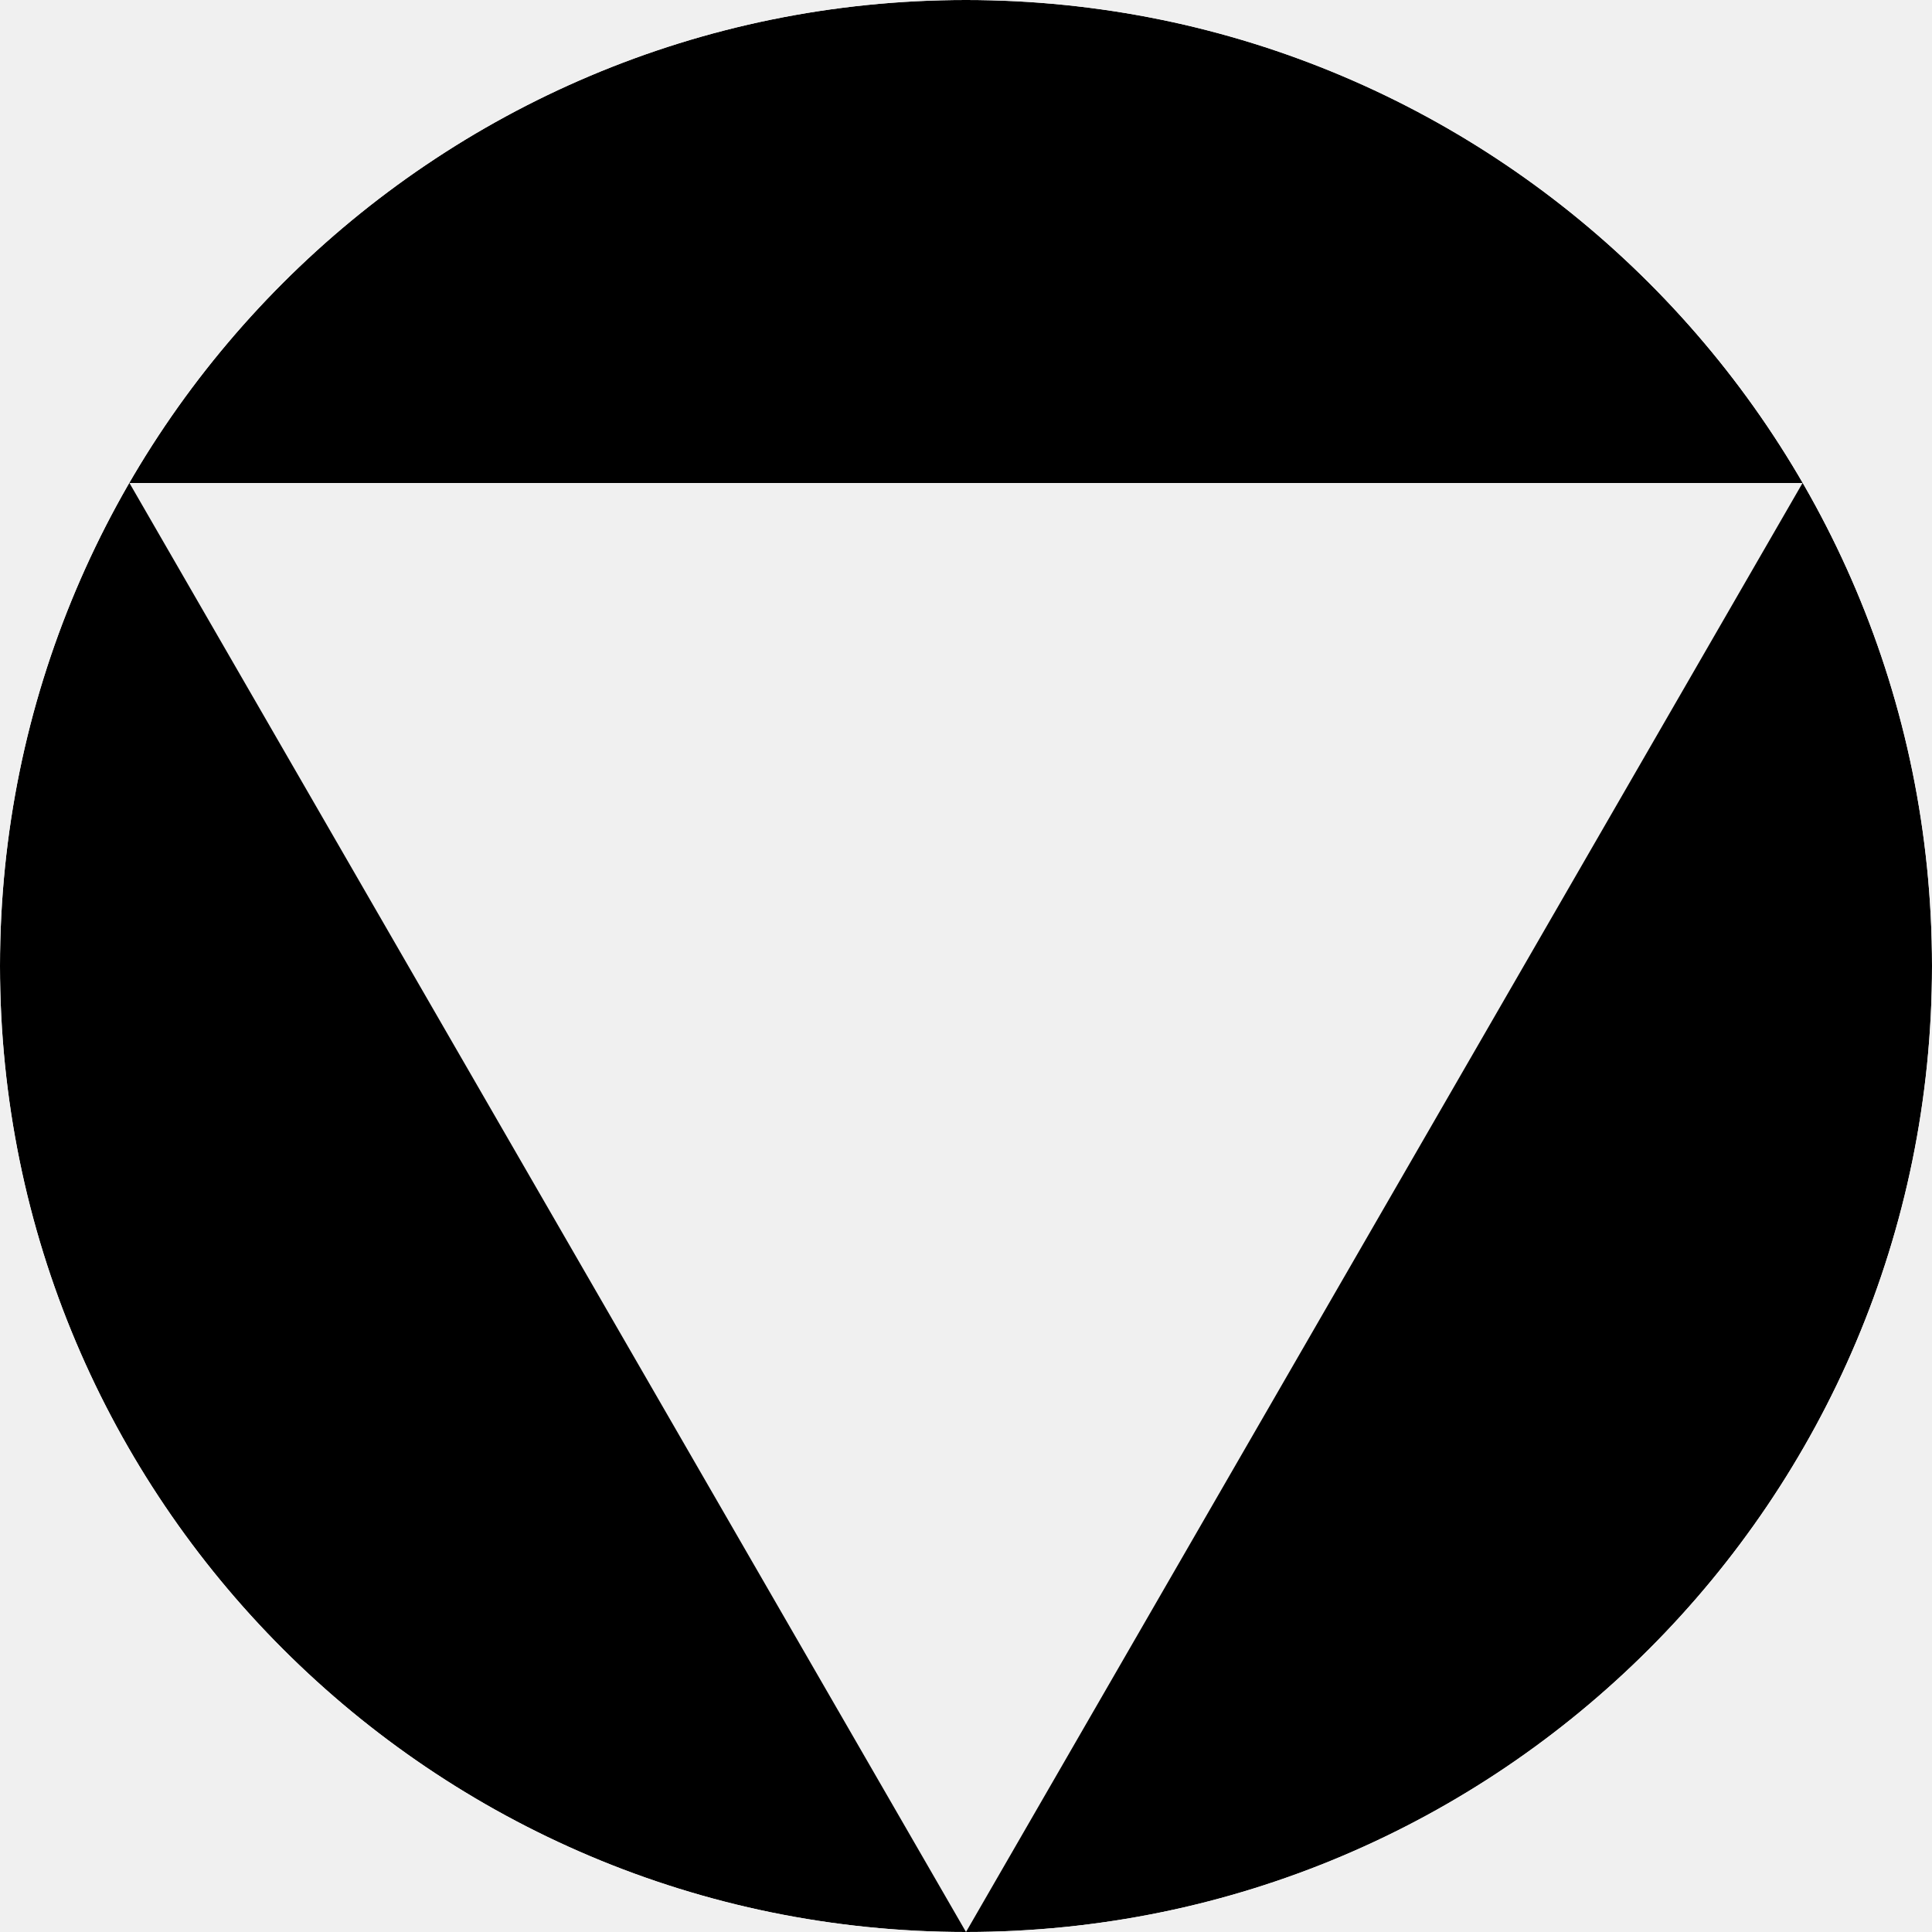
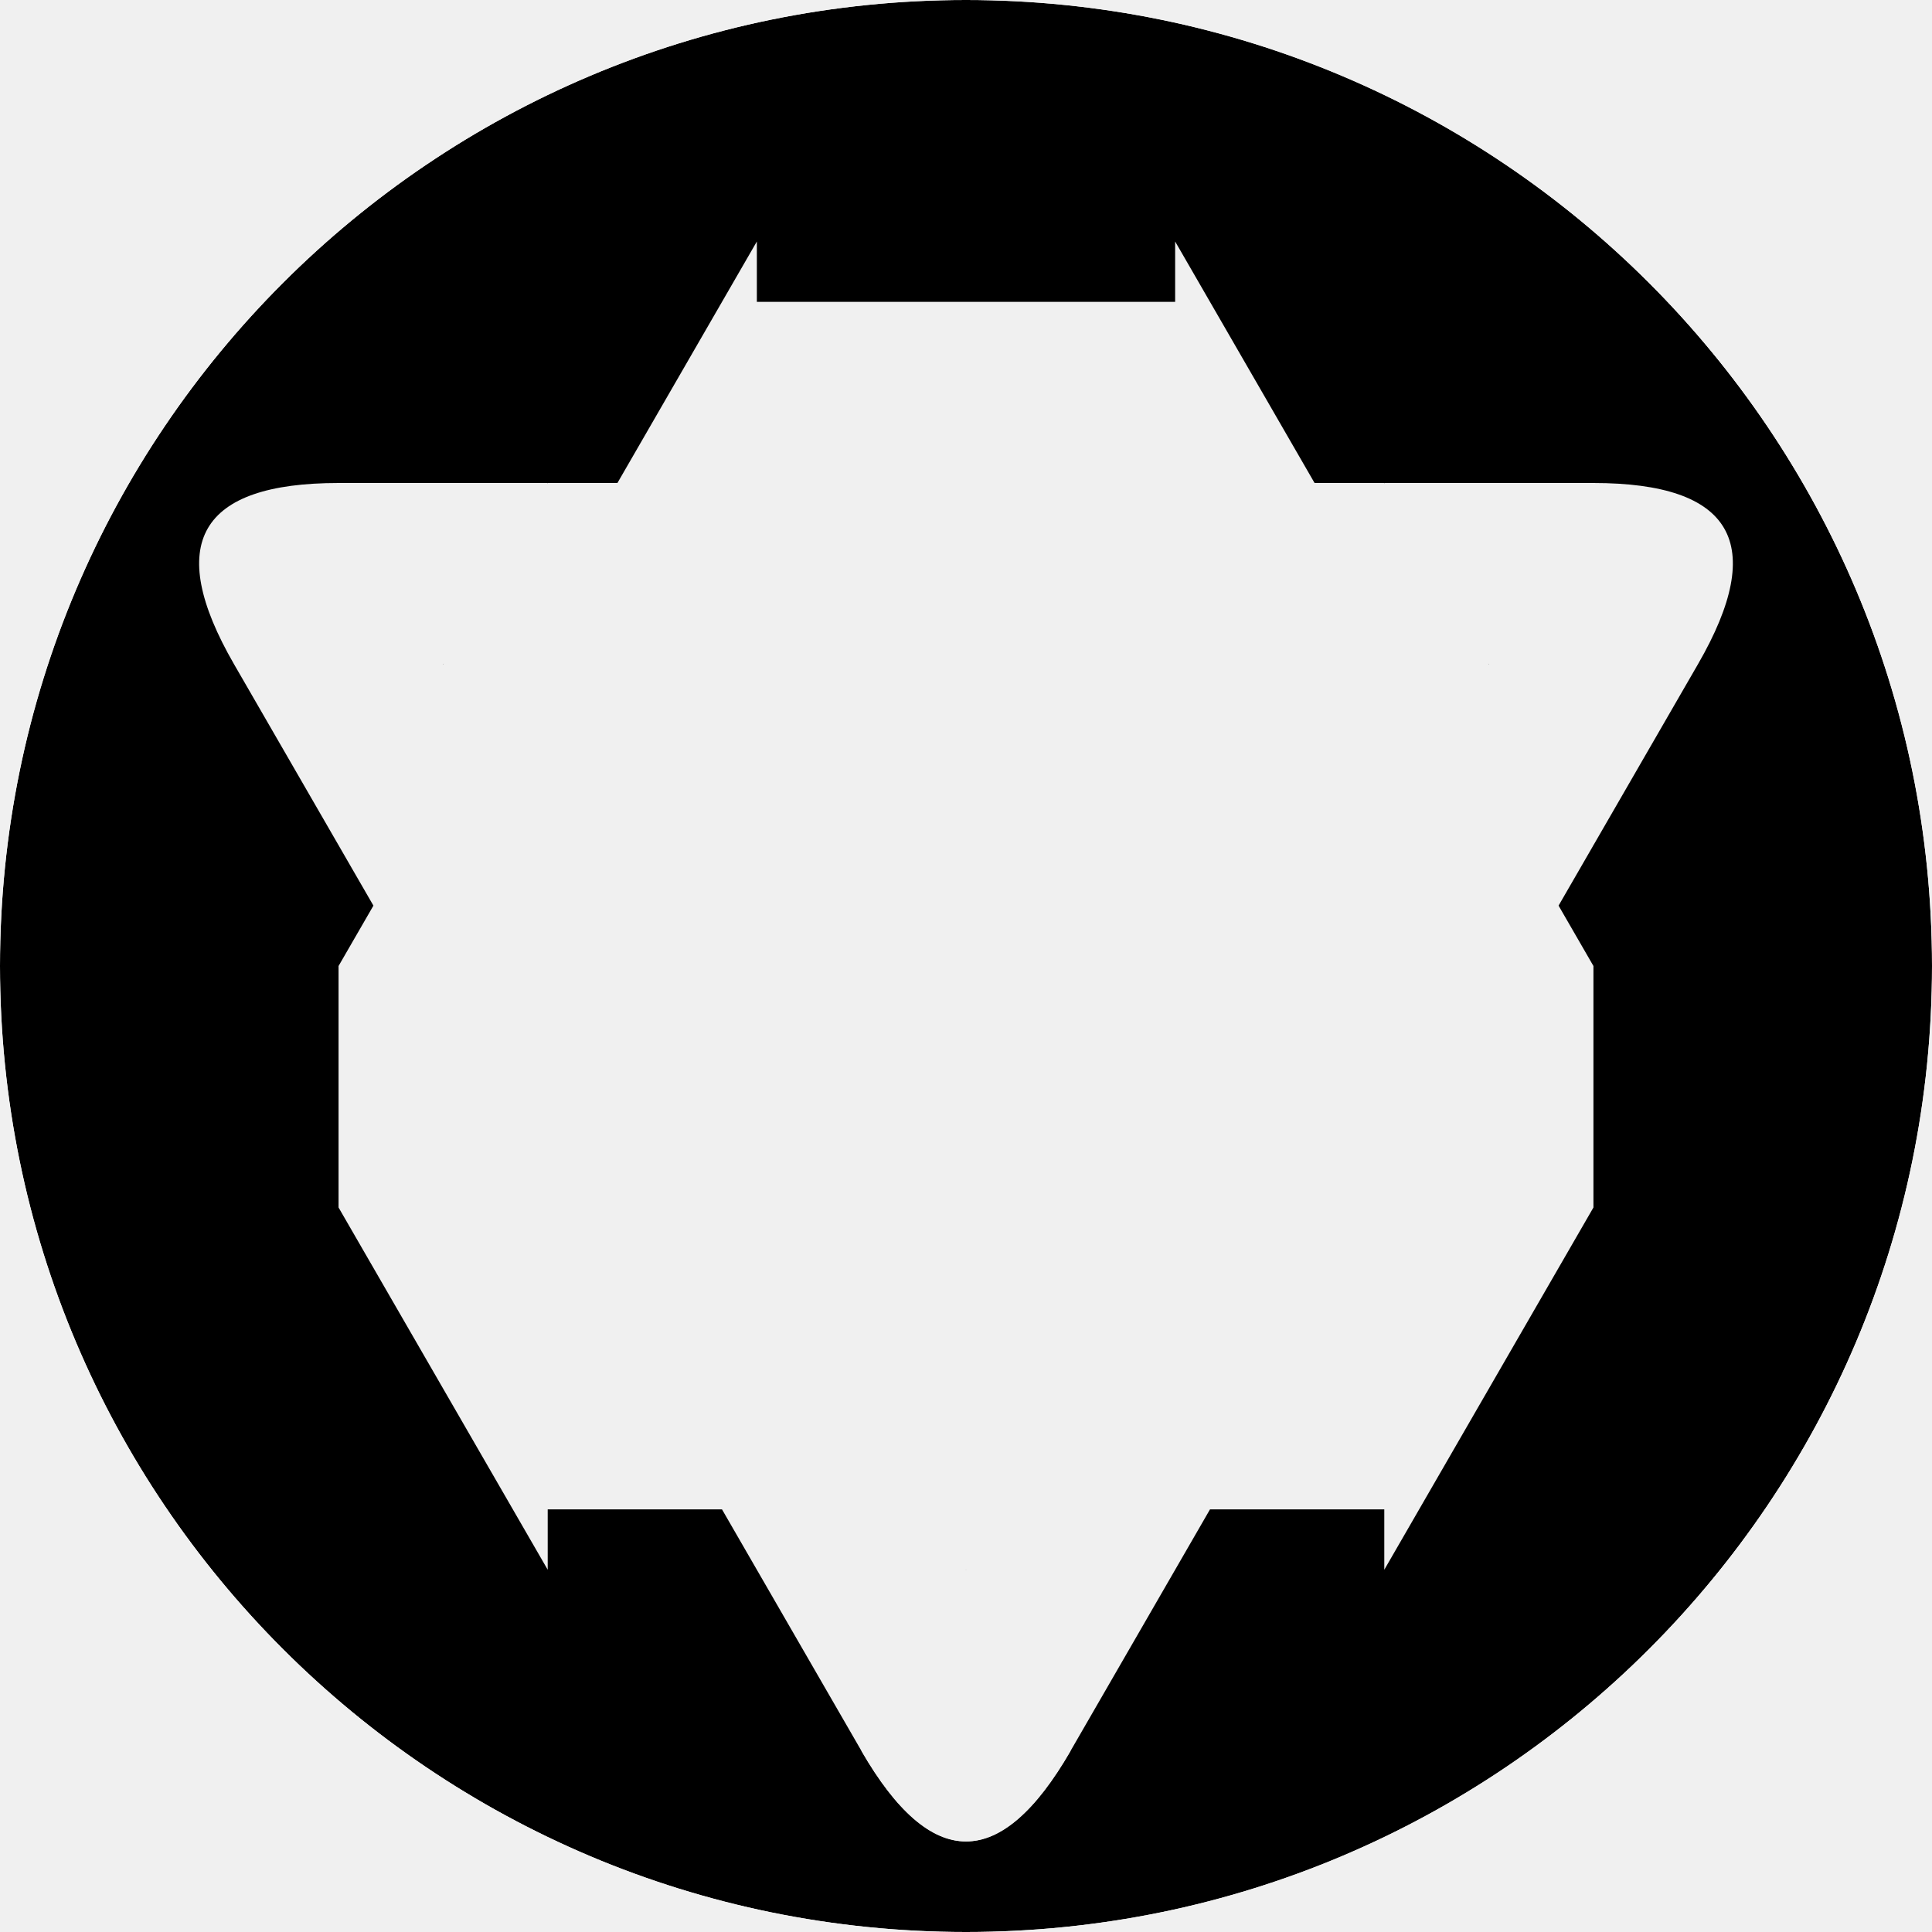
<svg xmlns="http://www.w3.org/2000/svg" viewBox="-4 -4 8 8">
  <defs>
-     <polygon points="0,2 -1,1 -1,-1 0,-2 1,-1 1,1" id="1" />
-     <ellipse id="0" rx="1.155" ry="2" fill="#FFF" />
+     <path d="m-1-3v6l3-3" fill="#fff" id="0" />
+     <path d="m0-2l1 1v2L0 2-1 1v-2" id="1" />
  </defs>
-   <mask id="M">
-     <circle r="4" fill="#FFF" />
-     <polygon points="0,4 -3.464,-2 3.464,-2" />
-     <g transform="scale(.4618802,.2666667)">
- 			
- 			</g>
+   <mask id="m">
+     <circle r="4" fill="#fff" />
+     <g transform="scale(.4330127,.25)">
+       <path d="m-6-2l2-6h8l2 6-4 12h-4zm0 6v-4l4-12v1h4v-1l4 12v4l-2 6v-1h-8v1" />
+       <path d="m7-5q1-3-1-3h-2v2l1 1v2l1 1zM0 10l1-1 1 1-1 3q-1 3-2 0" id="l" />
+       <use href="#l" transform="scale(-1 1)" />
+     </g>
  </mask>
-   <circle r="4" mask="url(#M)" />
+   <circle r="4" mask="url(#m)" />
</svg>
